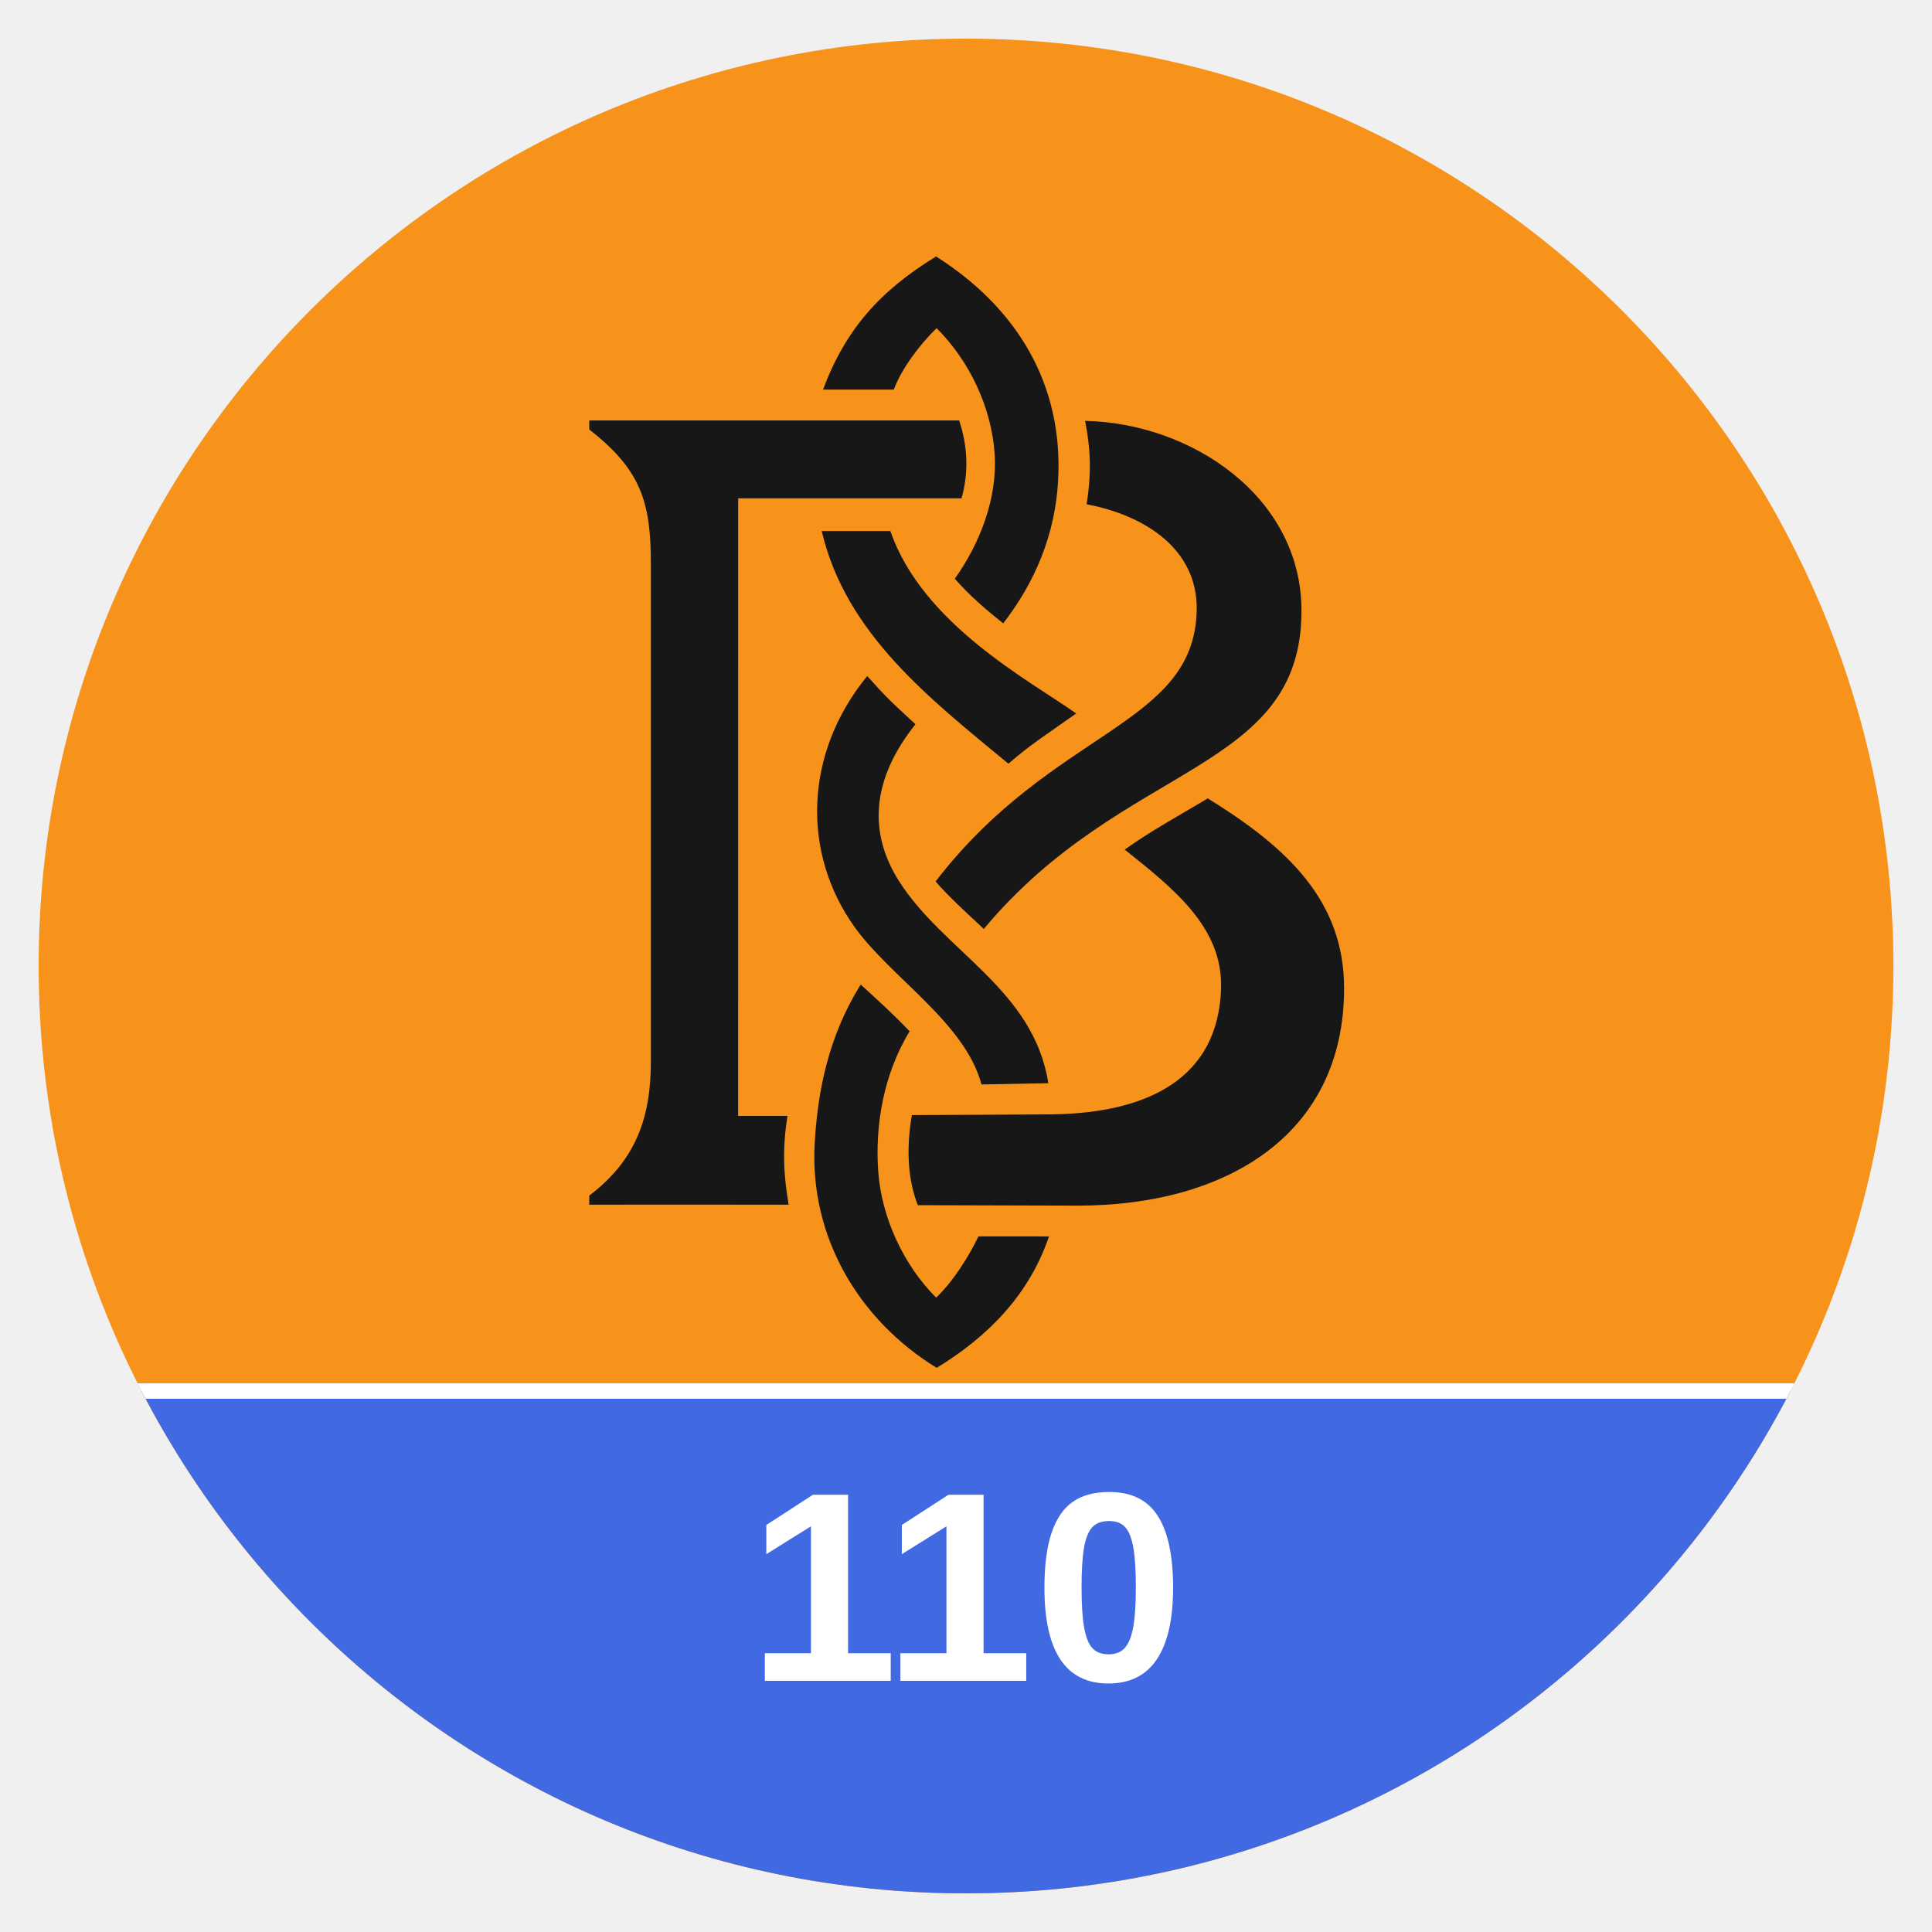
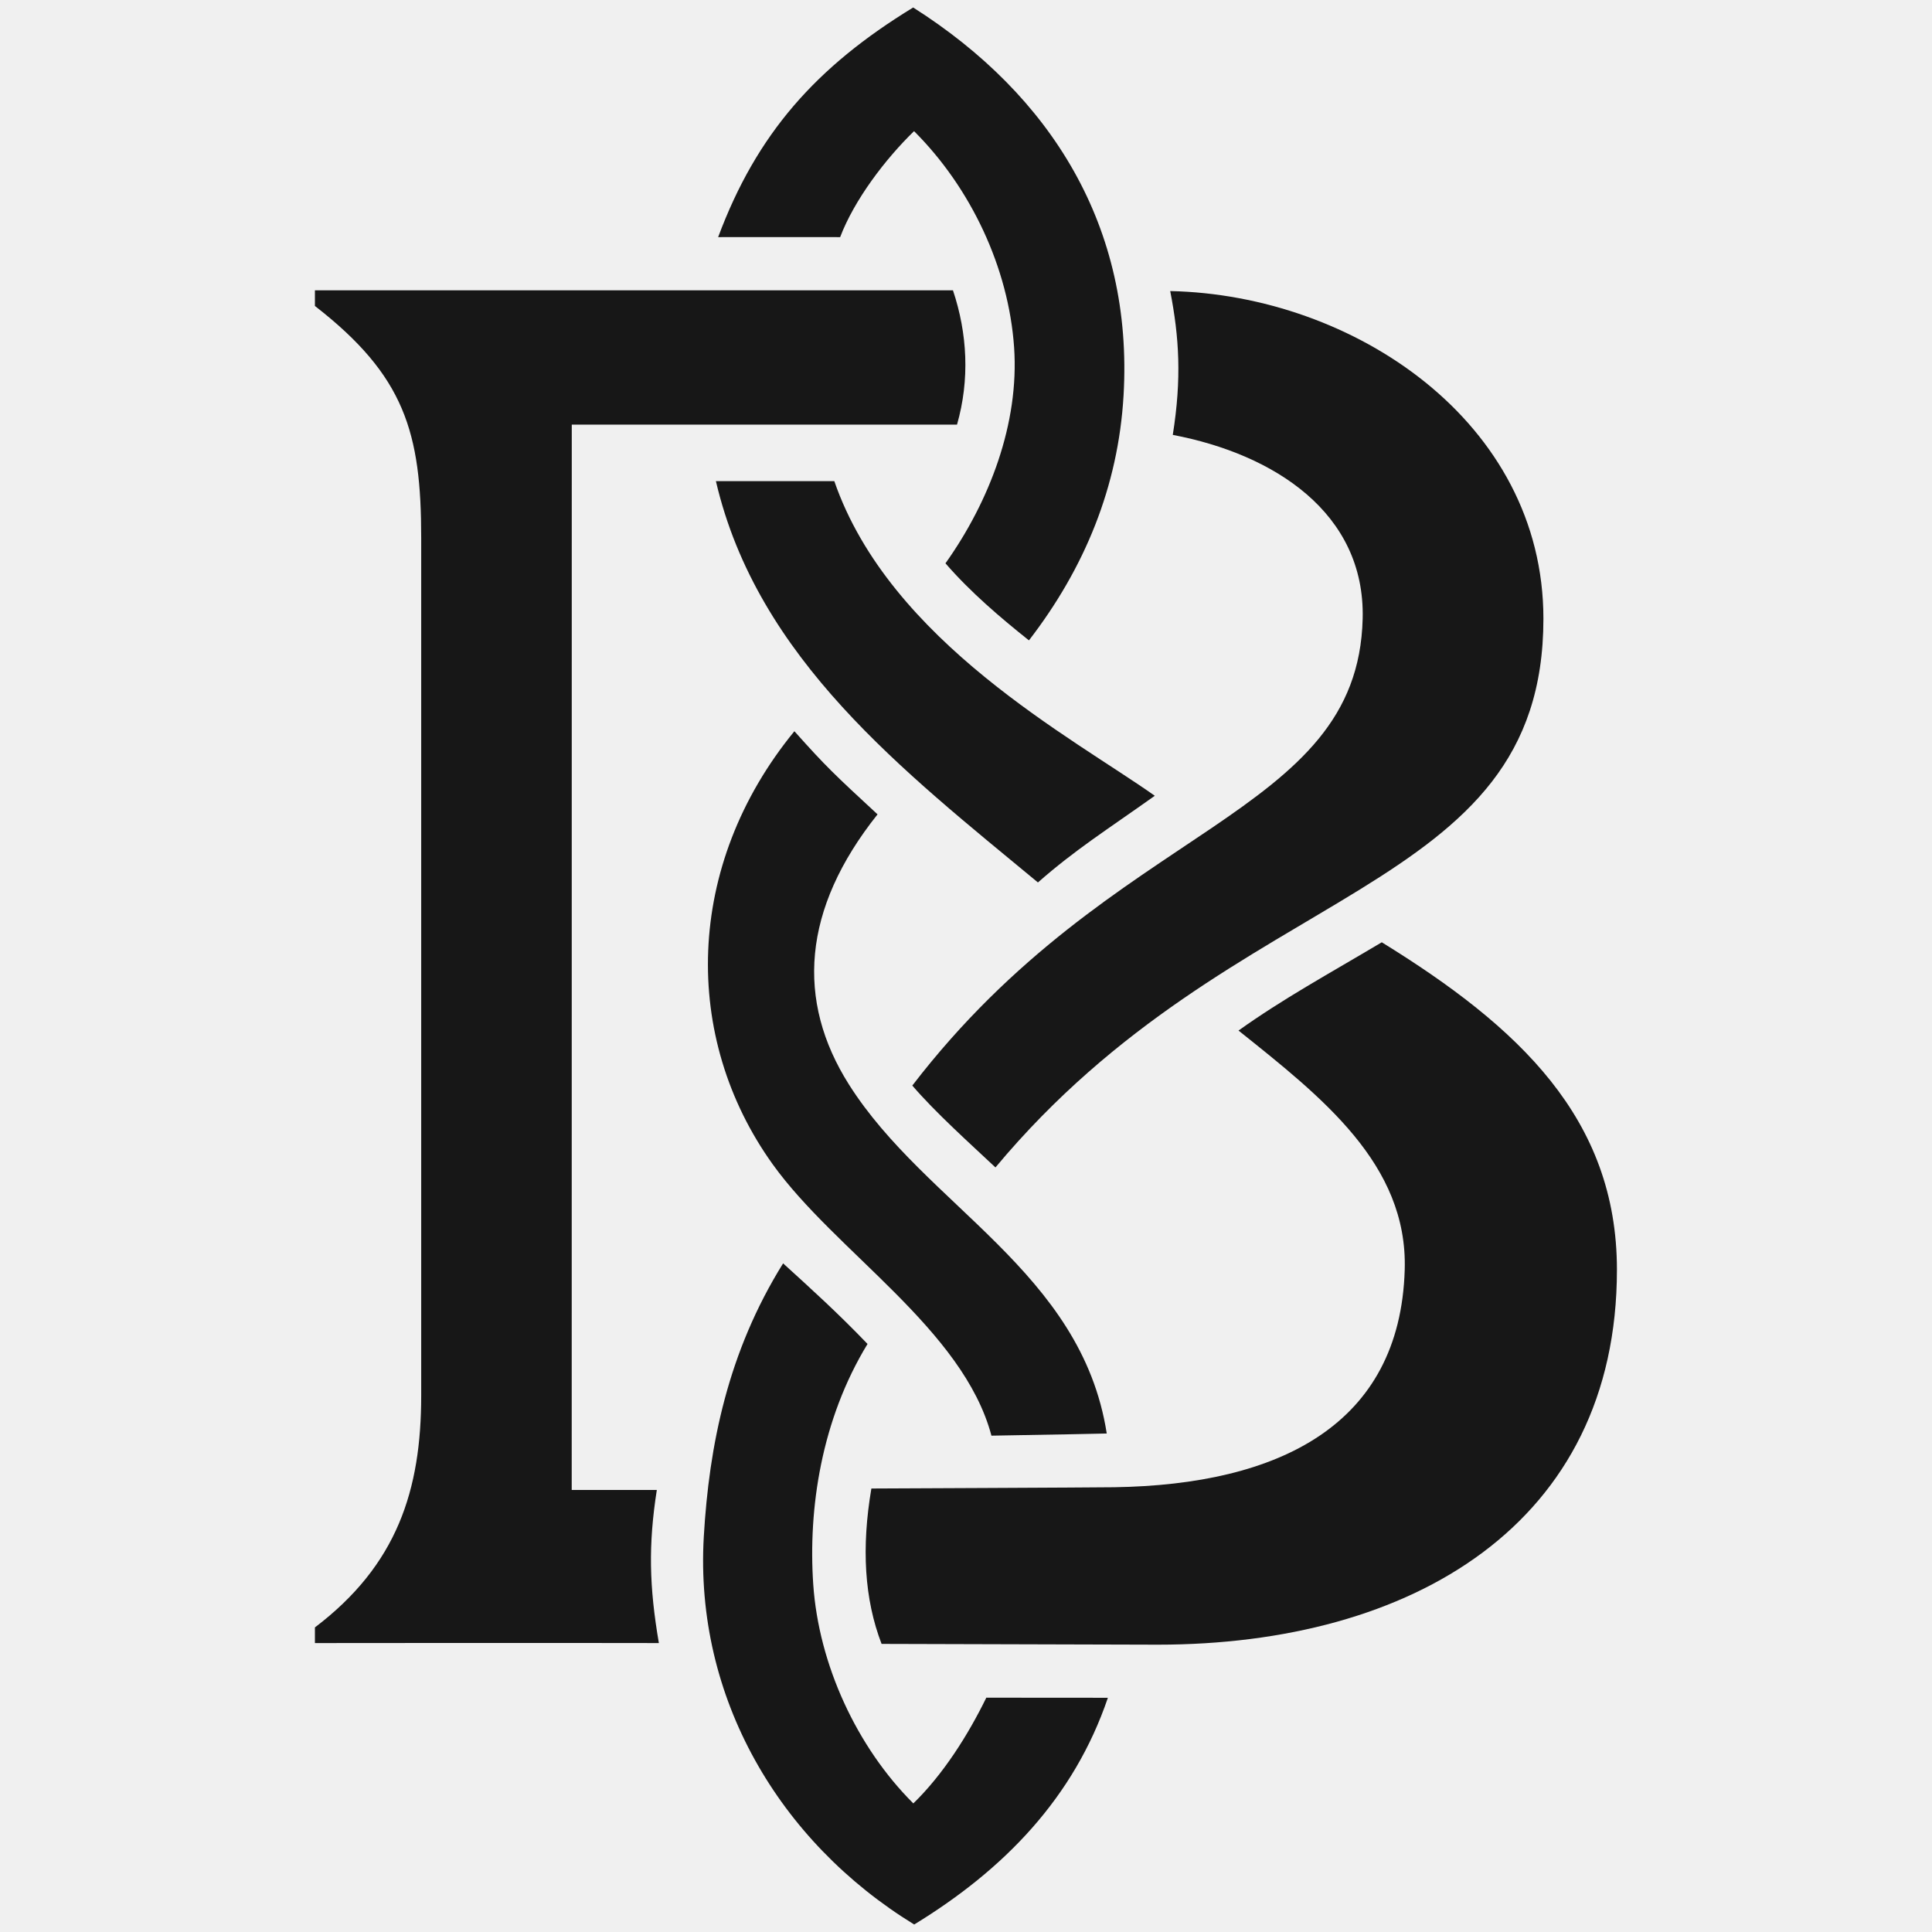
- <svg xmlns="http://www.w3.org/2000/svg" width="256" height="256" viewBox="0 0 1000 1000" fill="none">
-   <defs>
-     <clipPath id="circleClip">
-       <circle cx="500" cy="500" r="480" />
-     </clipPath>
-   </defs>
-   <circle cx="500" cy="500" r="480" fill="#F7931A" />
-   <rect x="20" y="720" width="960" height="460" fill="#4169E1" clip-path="url(#circleClip)" />
-   <line x1="20" y1="720" x2="980" y2="720" stroke="#FFFFFF" stroke-width="8" clip-path="url(#circleClip)" />
-   <g id="logo" transform="translate(500, 420) scale(0.75) translate(-530, -508)">
+ <svg xmlns="http://www.w3.org/2000/svg" width="1in" height="1in" viewBox="144 122 773 773" fill="none">
+   <g id="logo">
    <path d="M540.681 696.414C529.339 653.751 478.297 622.884 453.145 587.814C416.799 537.137 417.823 468.303 461.839 414.562C474.635 428.893 477.708 431.72 495.107 447.83C464.819 485.851 462.481 522.417 483.666 555.915C514.484 604.645 576.678 630.626 586.815 695.55C586.815 695.55 563.783 696.062 540.681 696.414Z" fill="#171717" />
    <path d="M639.533 534.328C672.801 560.942 707.293 587.769 706.034 630.028C704.183 692.176 655.731 716.019 589.886 717.047C581.943 717.171 492.641 717.559 492.641 717.559C488.63 741.195 489.824 761.777 496.725 779.731C496.725 779.731 607.471 780.041 607.192 780.041C708.889 780.041 790.939 731.742 790.939 630.028C790.939 569.471 751.621 532.792 696.856 499.012C675.36 511.808 657.446 521.532 639.533 534.328Z" fill="#171717" />
    <path d="M542.287 589.092C531.976 579.426 518.232 567.084 509.019 556.336C589.978 450.901 687.227 449.366 689.209 369.541C690.26 327.228 653.826 303.713 613.233 296.005C616.829 273.396 615.802 256.953 612.205 238.455C685.684 239.997 761.525 290.867 761.525 369.541C761.525 481.61 638.981 473.105 542.287 589.092Z" fill="#171717" />
    <path d="M406.796 718.134H372.746L372.768 291.899C372.768 291.899 476.276 291.899 526.904 291.899C532.042 273.914 531.082 255.477 525.282 238.158H270V244.424C305.969 272.369 312.524 295.041 312.524 337.212V680.378C312.524 718.257 302.886 748.184 270 773.131V779.397C270 779.397 365.271 779.293 407.617 779.396C403.75 756.841 403.367 740.086 406.796 718.134Z" fill="#171717" />
    <path d="M509.715 174.475C532.372 197.061 547.556 229.06 549.75 261.027C551.836 291.363 539.921 322.594 522.283 347.389C532.329 358.989 544.368 369.198 555.683 378.22C577.948 349.335 591.421 316.778 593.544 280.178C597.443 212.944 564.807 160.188 509.362 125C470.561 148.692 446.749 175.499 431.333 216.874C447.476 216.874 463.899 216.839 480.148 216.874C485.8 201.973 498.221 185.63 509.715 174.475Z" fill="#171717" />
    <path d="M538.662 801.18C531.334 816.154 521.386 831.937 509.421 843.548C486.765 820.963 471.581 787.94 469.386 755.973C467.301 725.637 472.607 690.04 491.105 659.723C479.333 647.439 468.585 637.715 457.325 627.478C435.23 662.933 427.715 700.222 425.592 736.822C421.86 801.18 455.734 858.859 509.775 892C545.777 870.016 573.708 841.218 587.267 801.286C571.124 801.286 554.981 801.286 538.733 801.251L538.662 801.18Z" fill="#171717" />
    <path d="M606.039 440.395C573.436 417.311 500.015 378.767 477.809 314.504H430.436C447.05 385.719 505.794 430.763 559.28 475.073C574.181 461.976 586.513 454.268 606.039 440.395Z" fill="#171717" />
  </g>
-   <text x="500" y="870" font-family="Arial, sans-serif" font-size="140" font-weight="bold" fill="#FFFFFF" text-anchor="middle">110</text>
</svg>
